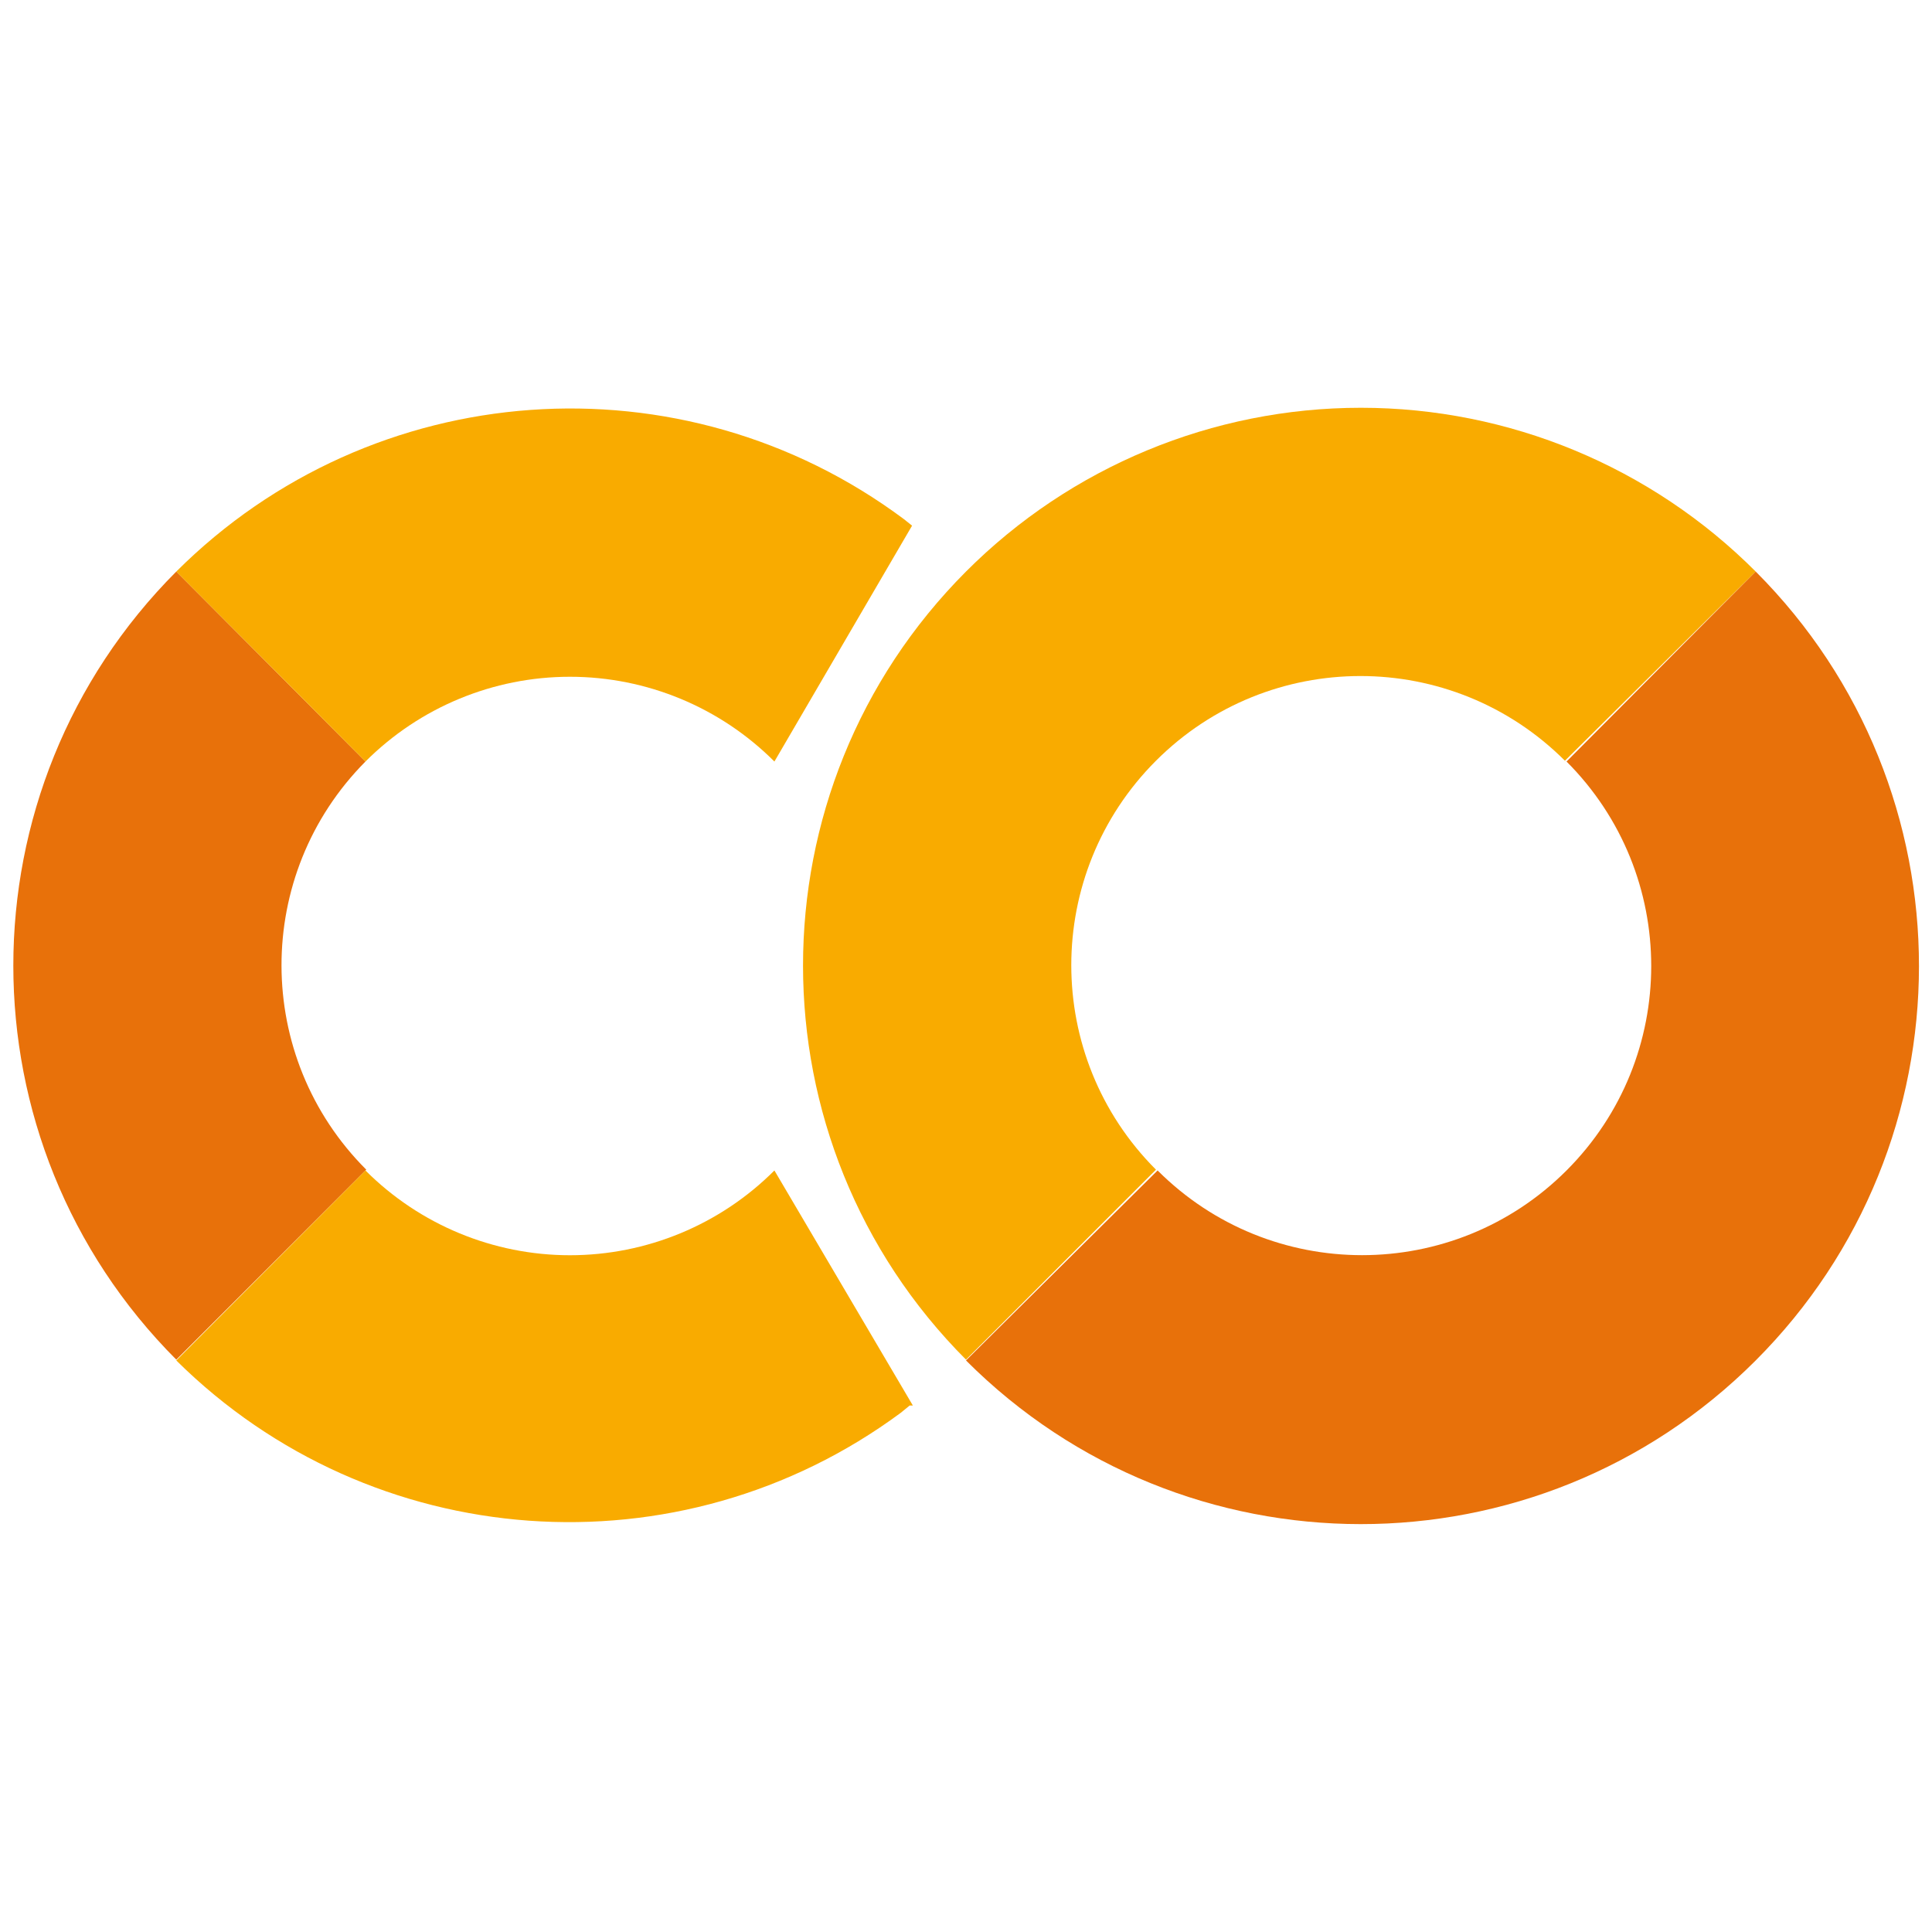
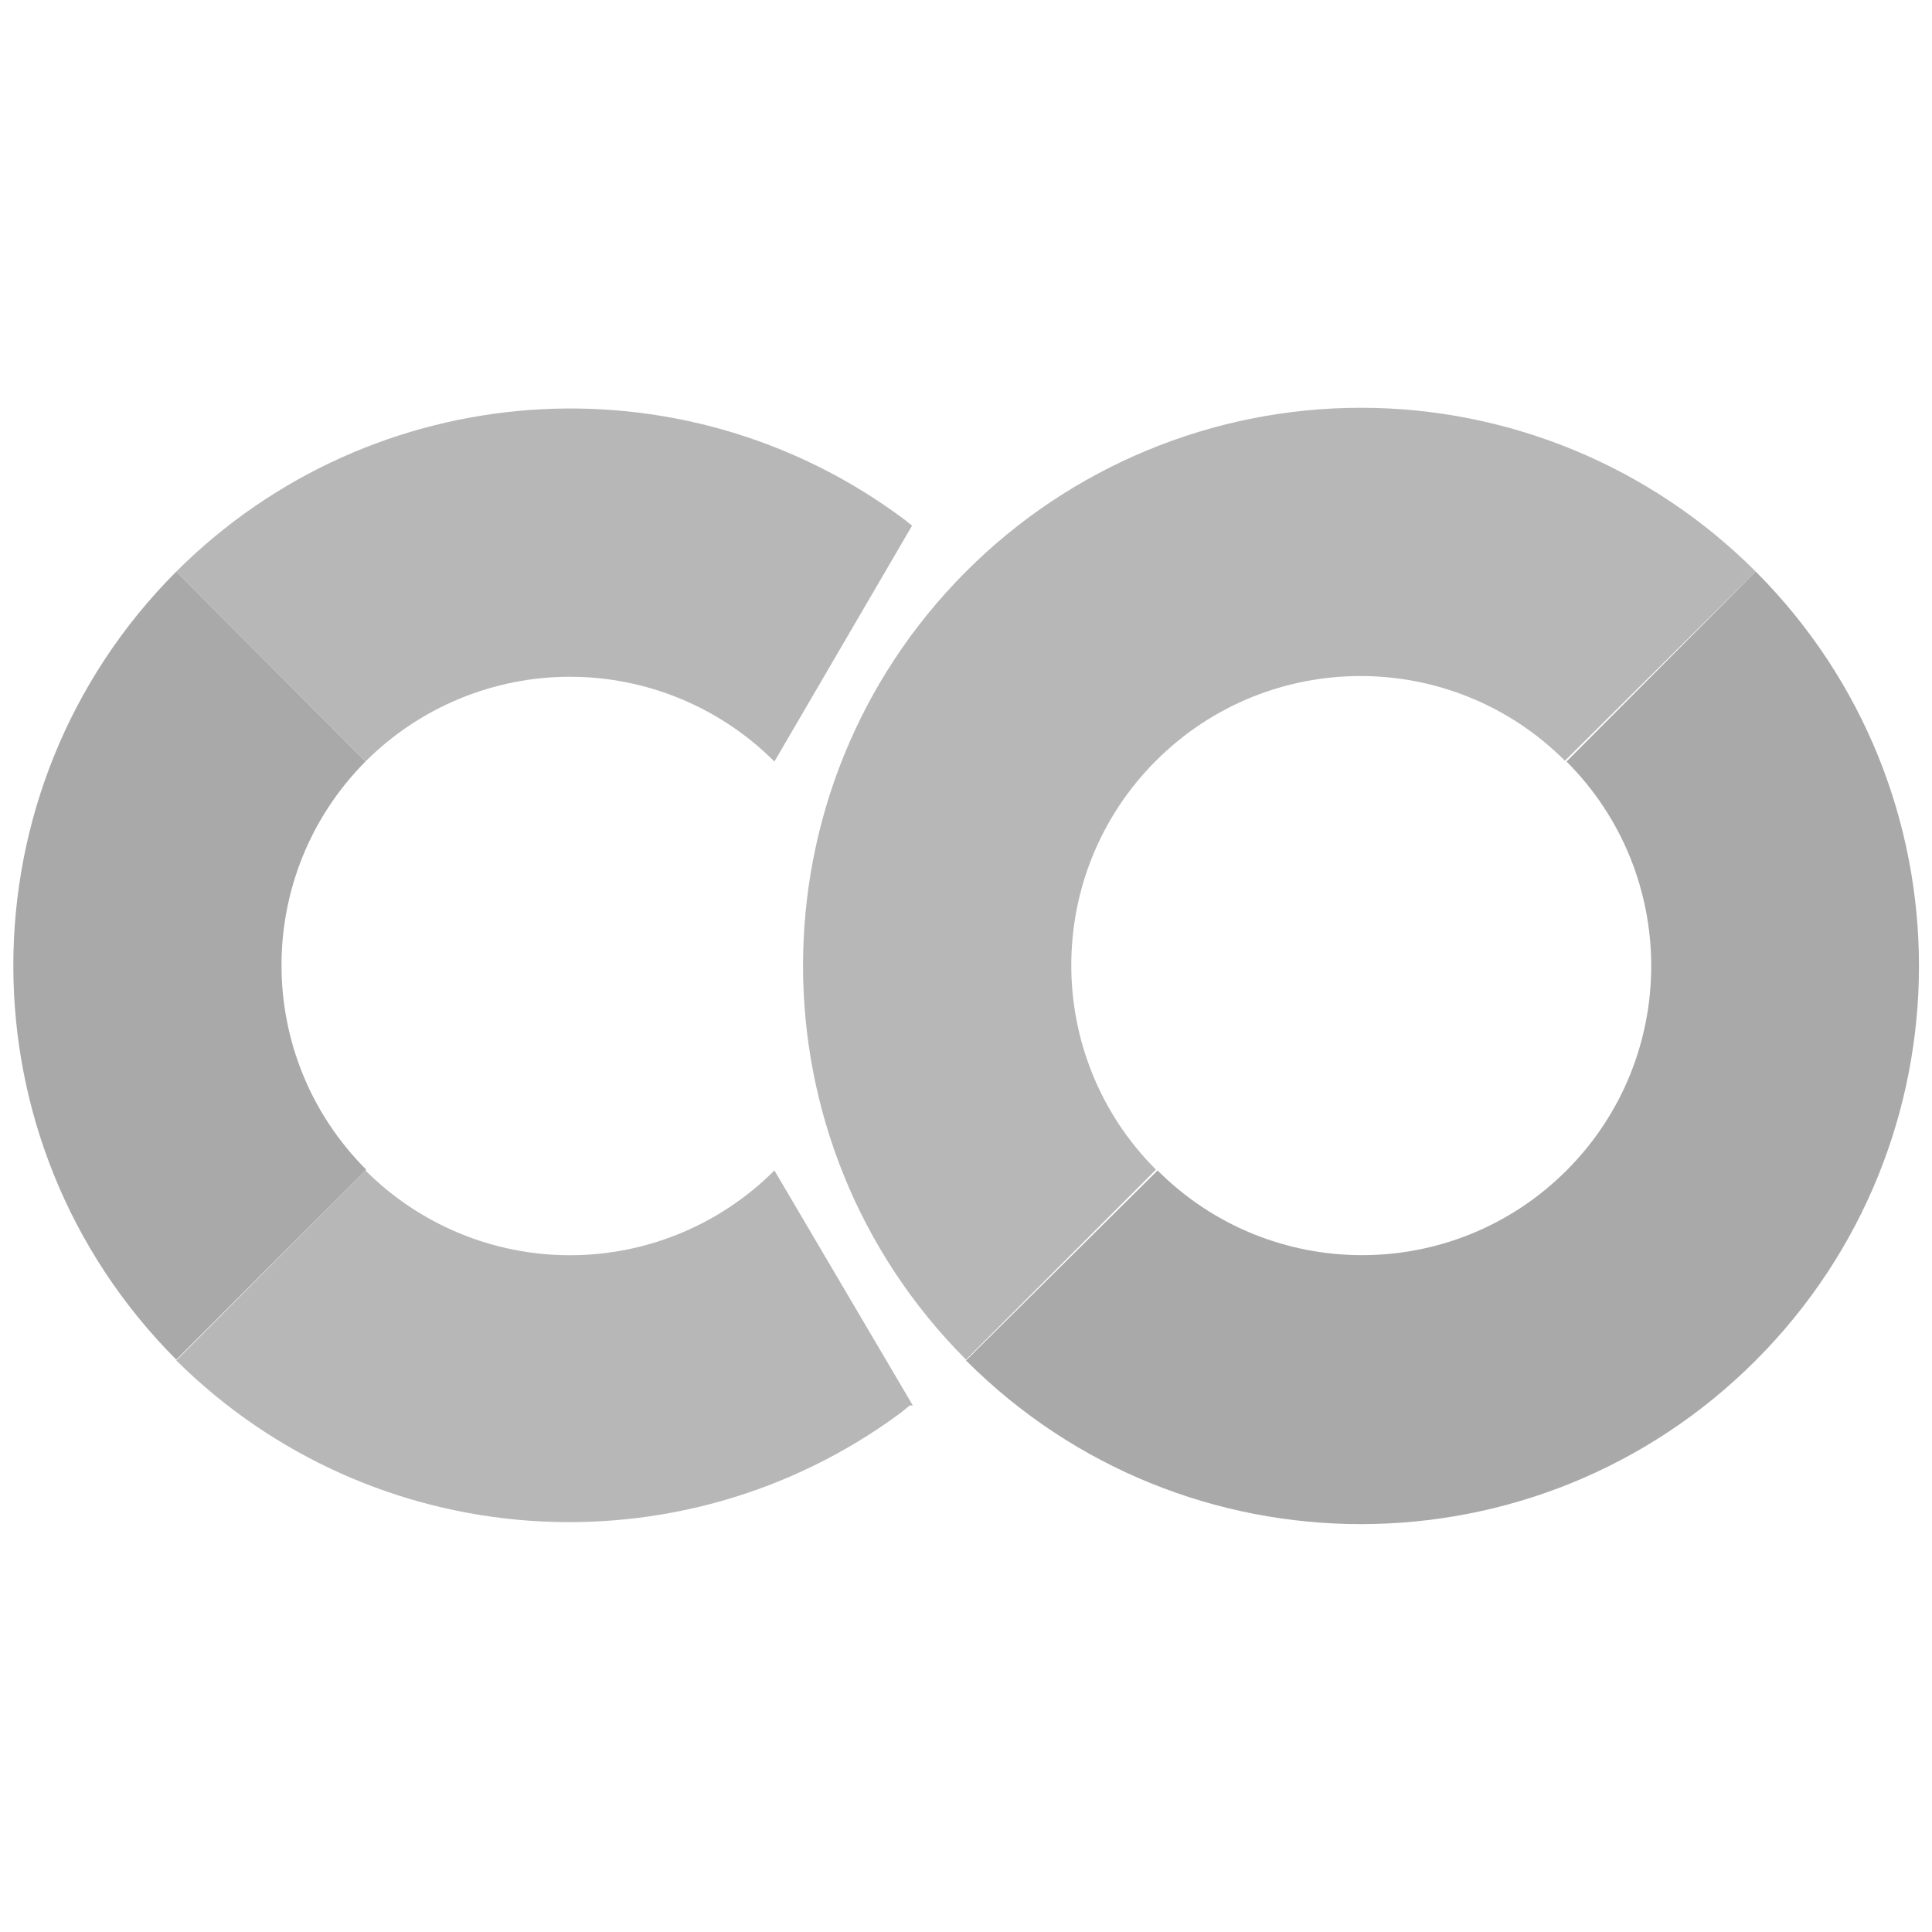
<svg xmlns="http://www.w3.org/2000/svg" width="24" height="24" viewBox="0 0 24 24" fill="none">
-   <path d="M4.54,9.46,2.19,7.1a6.93,6.93,0,0,0,0,9.79l2.36-2.36A3.59,3.59,0,0,1,4.54,9.46Z" fill="#E8710A" />
-   <path d="M2.19,7.1,4.54,9.46a3.59,3.59,0,0,1,5.08,0l1.71-2.93h0l-.1-.08h0A6.93,6.93,0,0,0,2.19,7.1Z" fill="#F9AB00" />
-   <path d="M11.34,17.46h0L9.62,14.54a3.59,3.59,0,0,1-5.08,0L2.19,16.9a6.93,6.93,0,0,0,9,.65l.11-.09" fill="#F9AB00" />
-   <path d="M12,7.1a6.93,6.93,0,0,0,0,9.79l2.36-2.36a3.59,3.59,0,1,1,5.08-5.08L21.81,7.1A6.93,6.93,0,0,0,12,7.1Z" fill="#F9AB00" />
-   <path d="M21.81,7.1,19.46,9.46a3.59,3.59,0,0,1-5.08,5.08L12,16.9A6.93,6.93,0,0,0,21.81,7.1Z" fill="#E8710A" />
+   <path d="M4.54,9.46,2.19,7.1a6.93,6.93,0,0,0,0,9.79l2.36-2.36A3.59,3.59,0,0,1,4.54,9.46Z" fill="#A9A9A9" />
+   <path d="M2.19,7.1,4.54,9.46a3.59,3.59,0,0,1,5.08,0l1.71-2.93h0l-.1-.08h0A6.93,6.93,0,0,0,2.19,7.1Z" fill="#B7B7B7" />
+   <path d="M11.34,17.46h0L9.62,14.54a3.59,3.59,0,0,1-5.08,0L2.19,16.9a6.93,6.93,0,0,0,9,.65l.11-.09" fill="#B7B7B7" />
+   <path d="M12,7.1a6.93,6.93,0,0,0,0,9.79l2.36-2.36a3.59,3.59,0,1,1,5.08-5.08L21.81,7.1A6.93,6.93,0,0,0,12,7.1Z" fill="#B7B7B7" />
+   <path d="M21.81,7.1,19.46,9.46a3.59,3.59,0,0,1-5.08,5.08L12,16.9A6.93,6.93,0,0,0,21.81,7.1Z" fill="#A9A9A9" />
</svg>
